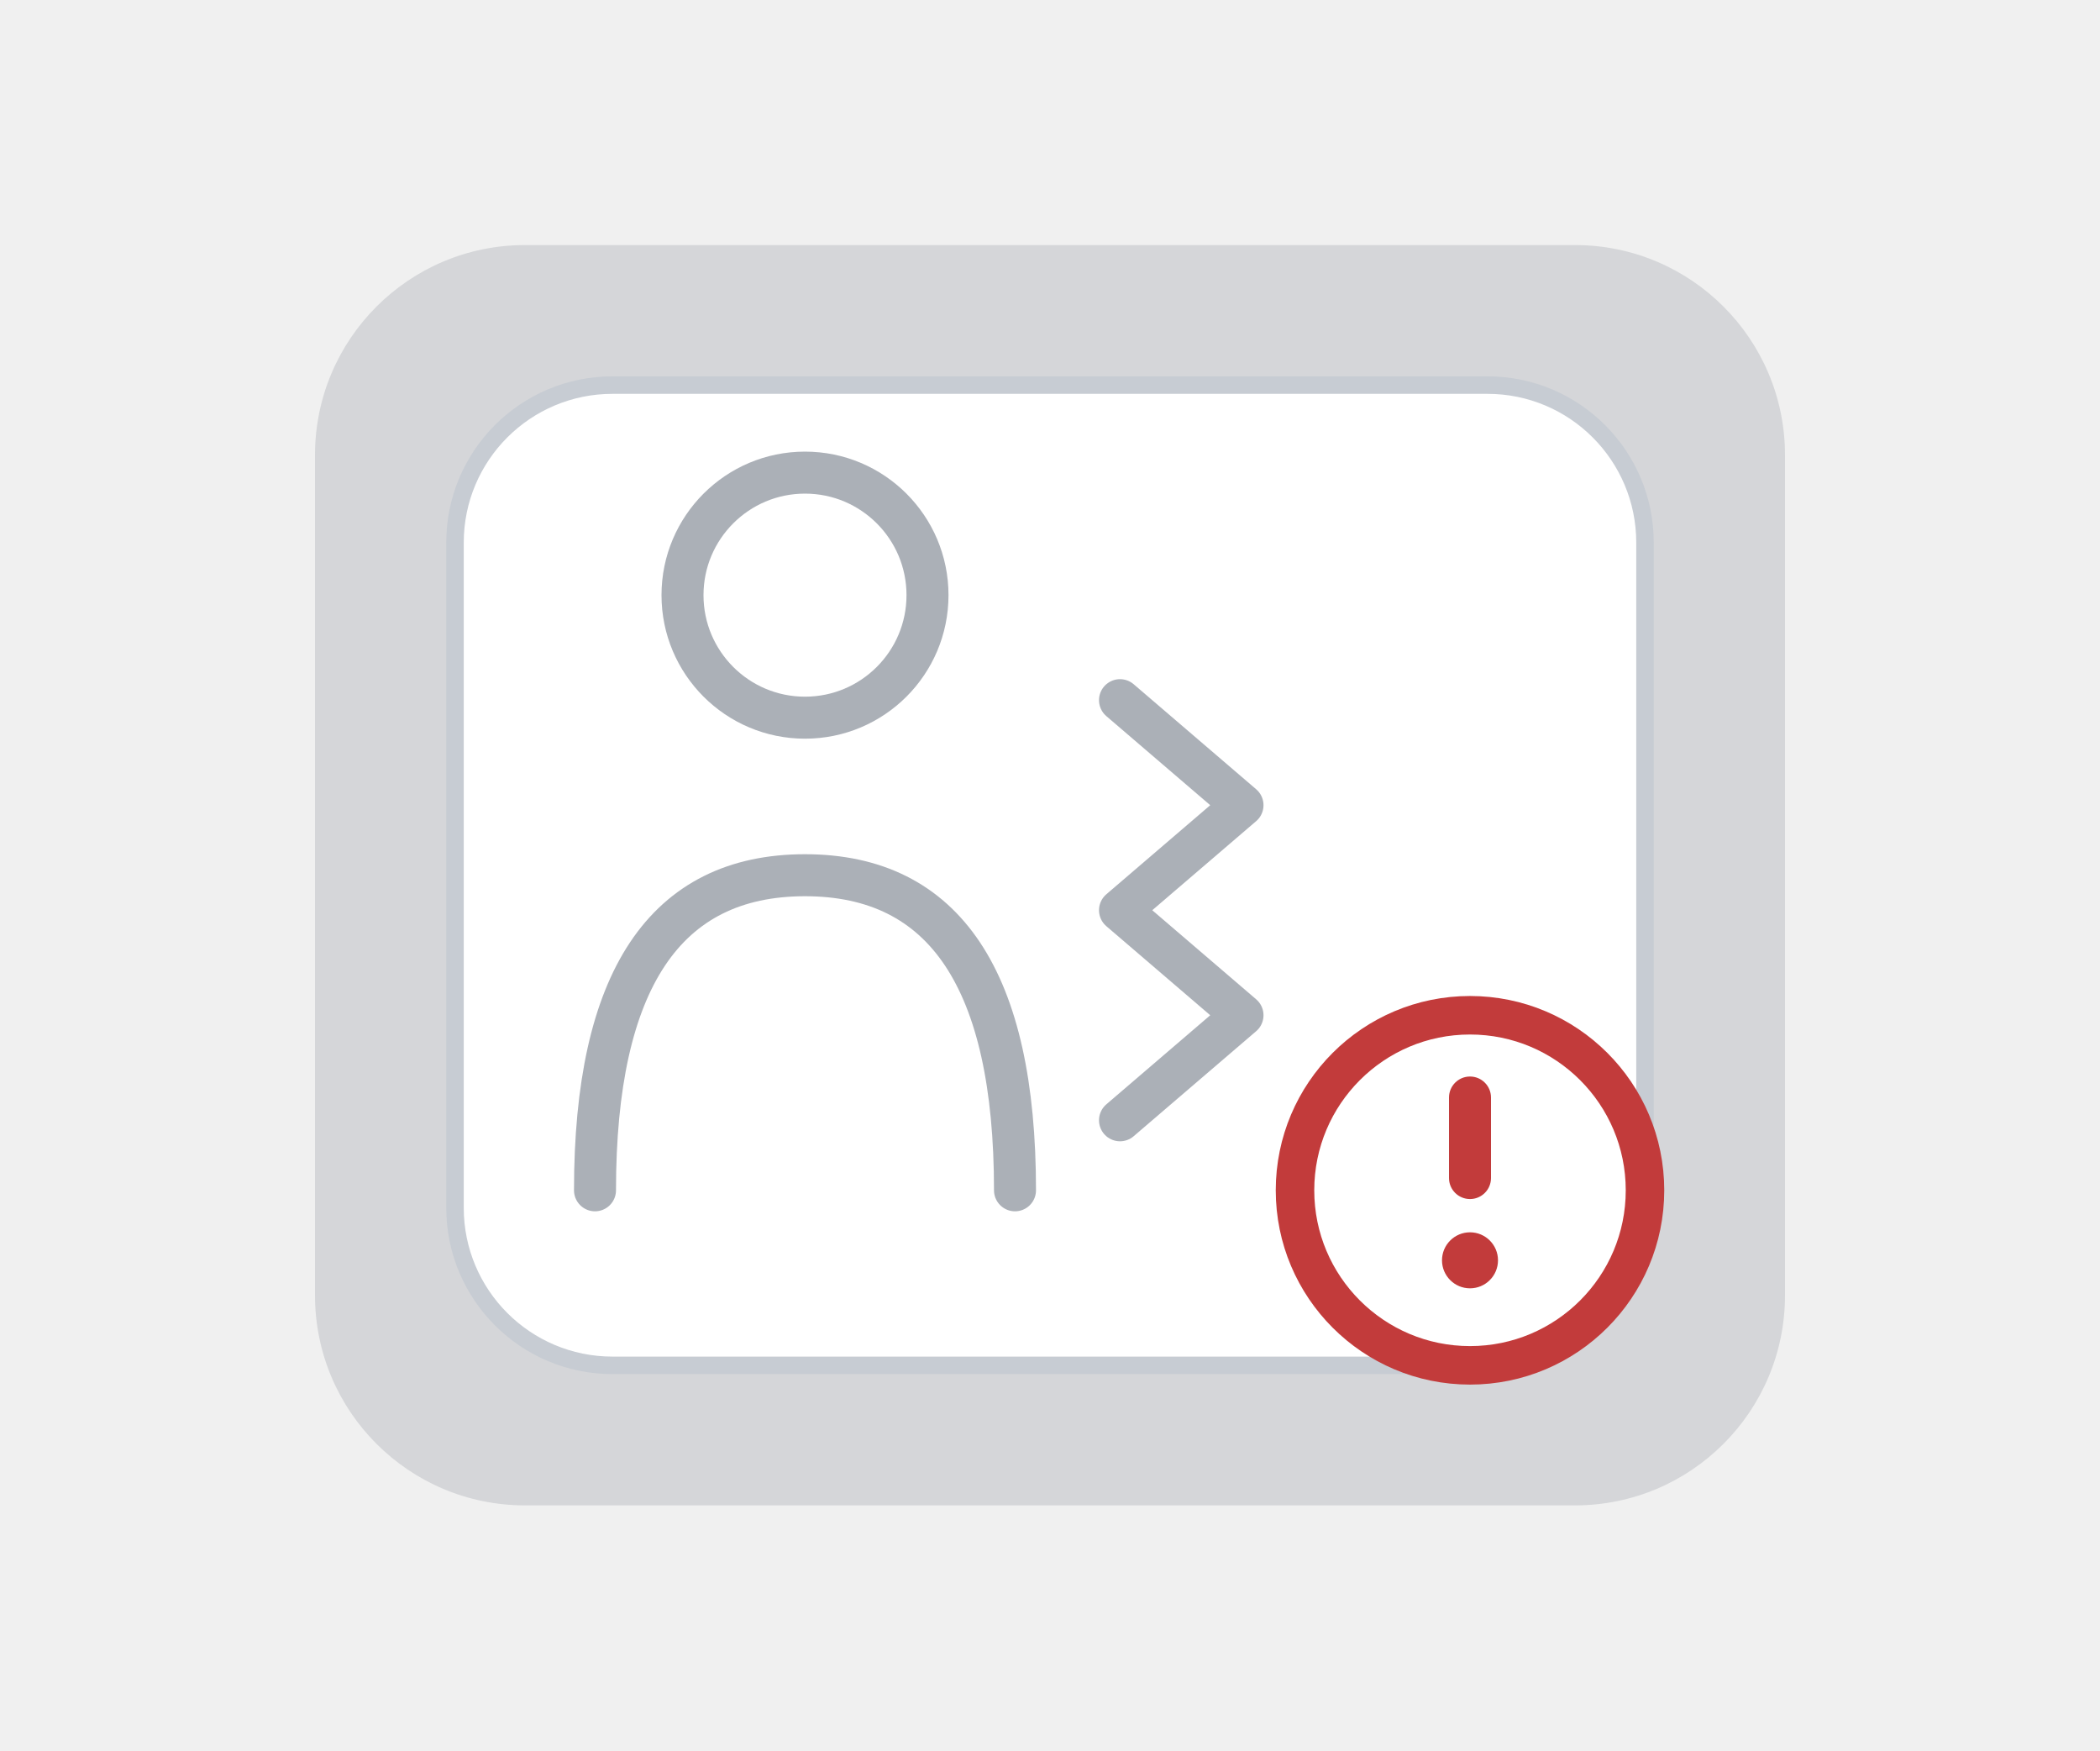
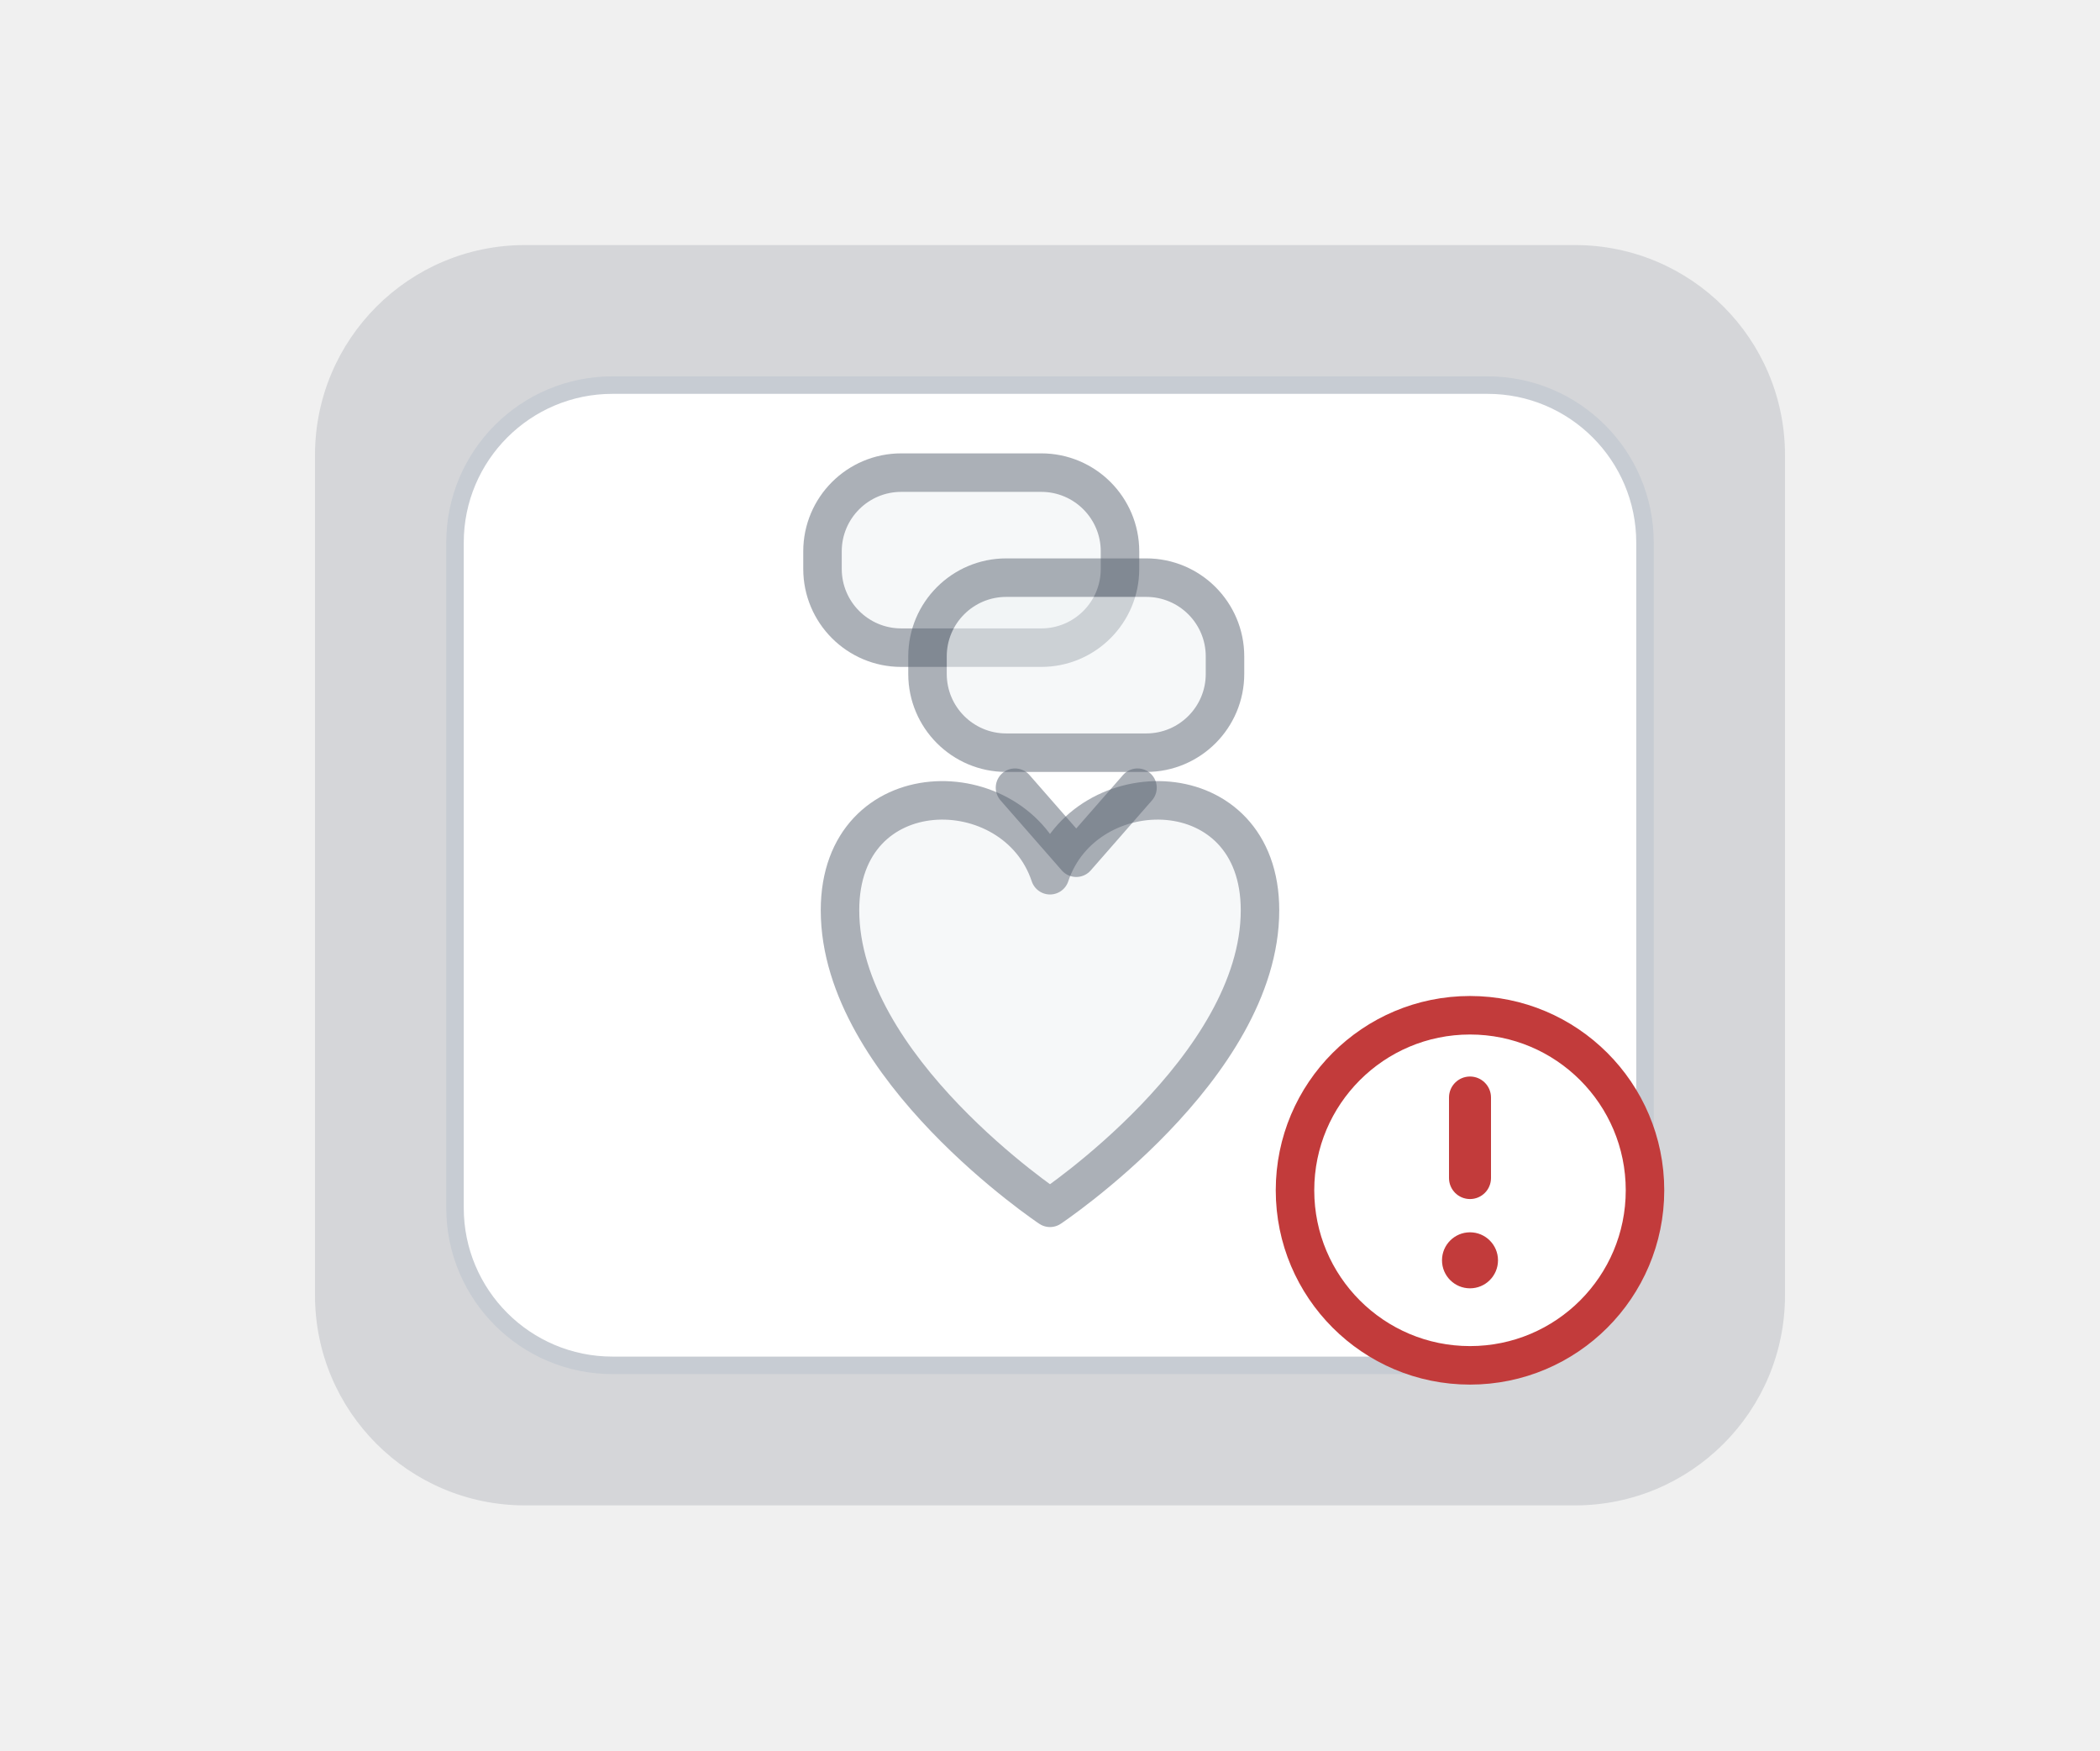
<svg xmlns="http://www.w3.org/2000/svg" viewBox="0 0 120 100">
  <rect x="18" y="14" width="84" height="72" rx="12" fill="#586170" opacity=".18" />
  <rect x="26" y="22" width="68" height="56" rx="9" fill="#ffffff" stroke="#c7ccd3" />
-   <circle cx="46" cy="34" r="7" fill="none" stroke="#586170" stroke-width="2.4" opacity=".5" />
-   <path d="M34 68 q0 -18 12 -18 q12 0 12 18" fill="none" stroke="#586170" stroke-width="2.4" stroke-linecap="round" opacity=".5" />
-   <path d="M64 40 l7 6 l-7 6 M64 52 l7 6 l-7 6" stroke="#586170" stroke-width="2.4" fill="none" stroke-linecap="round" stroke-linejoin="round" opacity=".5" />
+   <path d="M48 52 C48 44 58 44 60 50 C62 44 72 44 72 52 C72 61 60 69 60 69 C60 69 48 61 48 52 Z" fill="#eef1f4" stroke="#586170" stroke-width="2.2" stroke-linejoin="round" opacity=".5" />
+   <rect x="47" y="27" width="17" height="10" rx="4.5" fill="#eef1f4" stroke="#586170" stroke-width="2.2" opacity=".5" />
+   <rect x="53" y="33" width="17" height="10" rx="4.5" fill="#eef1f4" stroke="#586170" stroke-width="2.2" opacity=".5" />
+   <path d="M58 45 l3.5 4 l3.5 -4" fill="none" stroke="#586170" stroke-width="2.2" stroke-linecap="round" stroke-linejoin="round" opacity=".5" />
  <circle cx="84" cy="68" r="10" fill="#ffffff" stroke="#c23b3b" stroke-width="2.2" />
  <rect x="82.8" y="61.5" width="2.4" height="7" rx="1.2" fill="#c23b3b" />
  <circle cx="84" cy="72" r="1.6" fill="#c23b3b" />
</svg>
